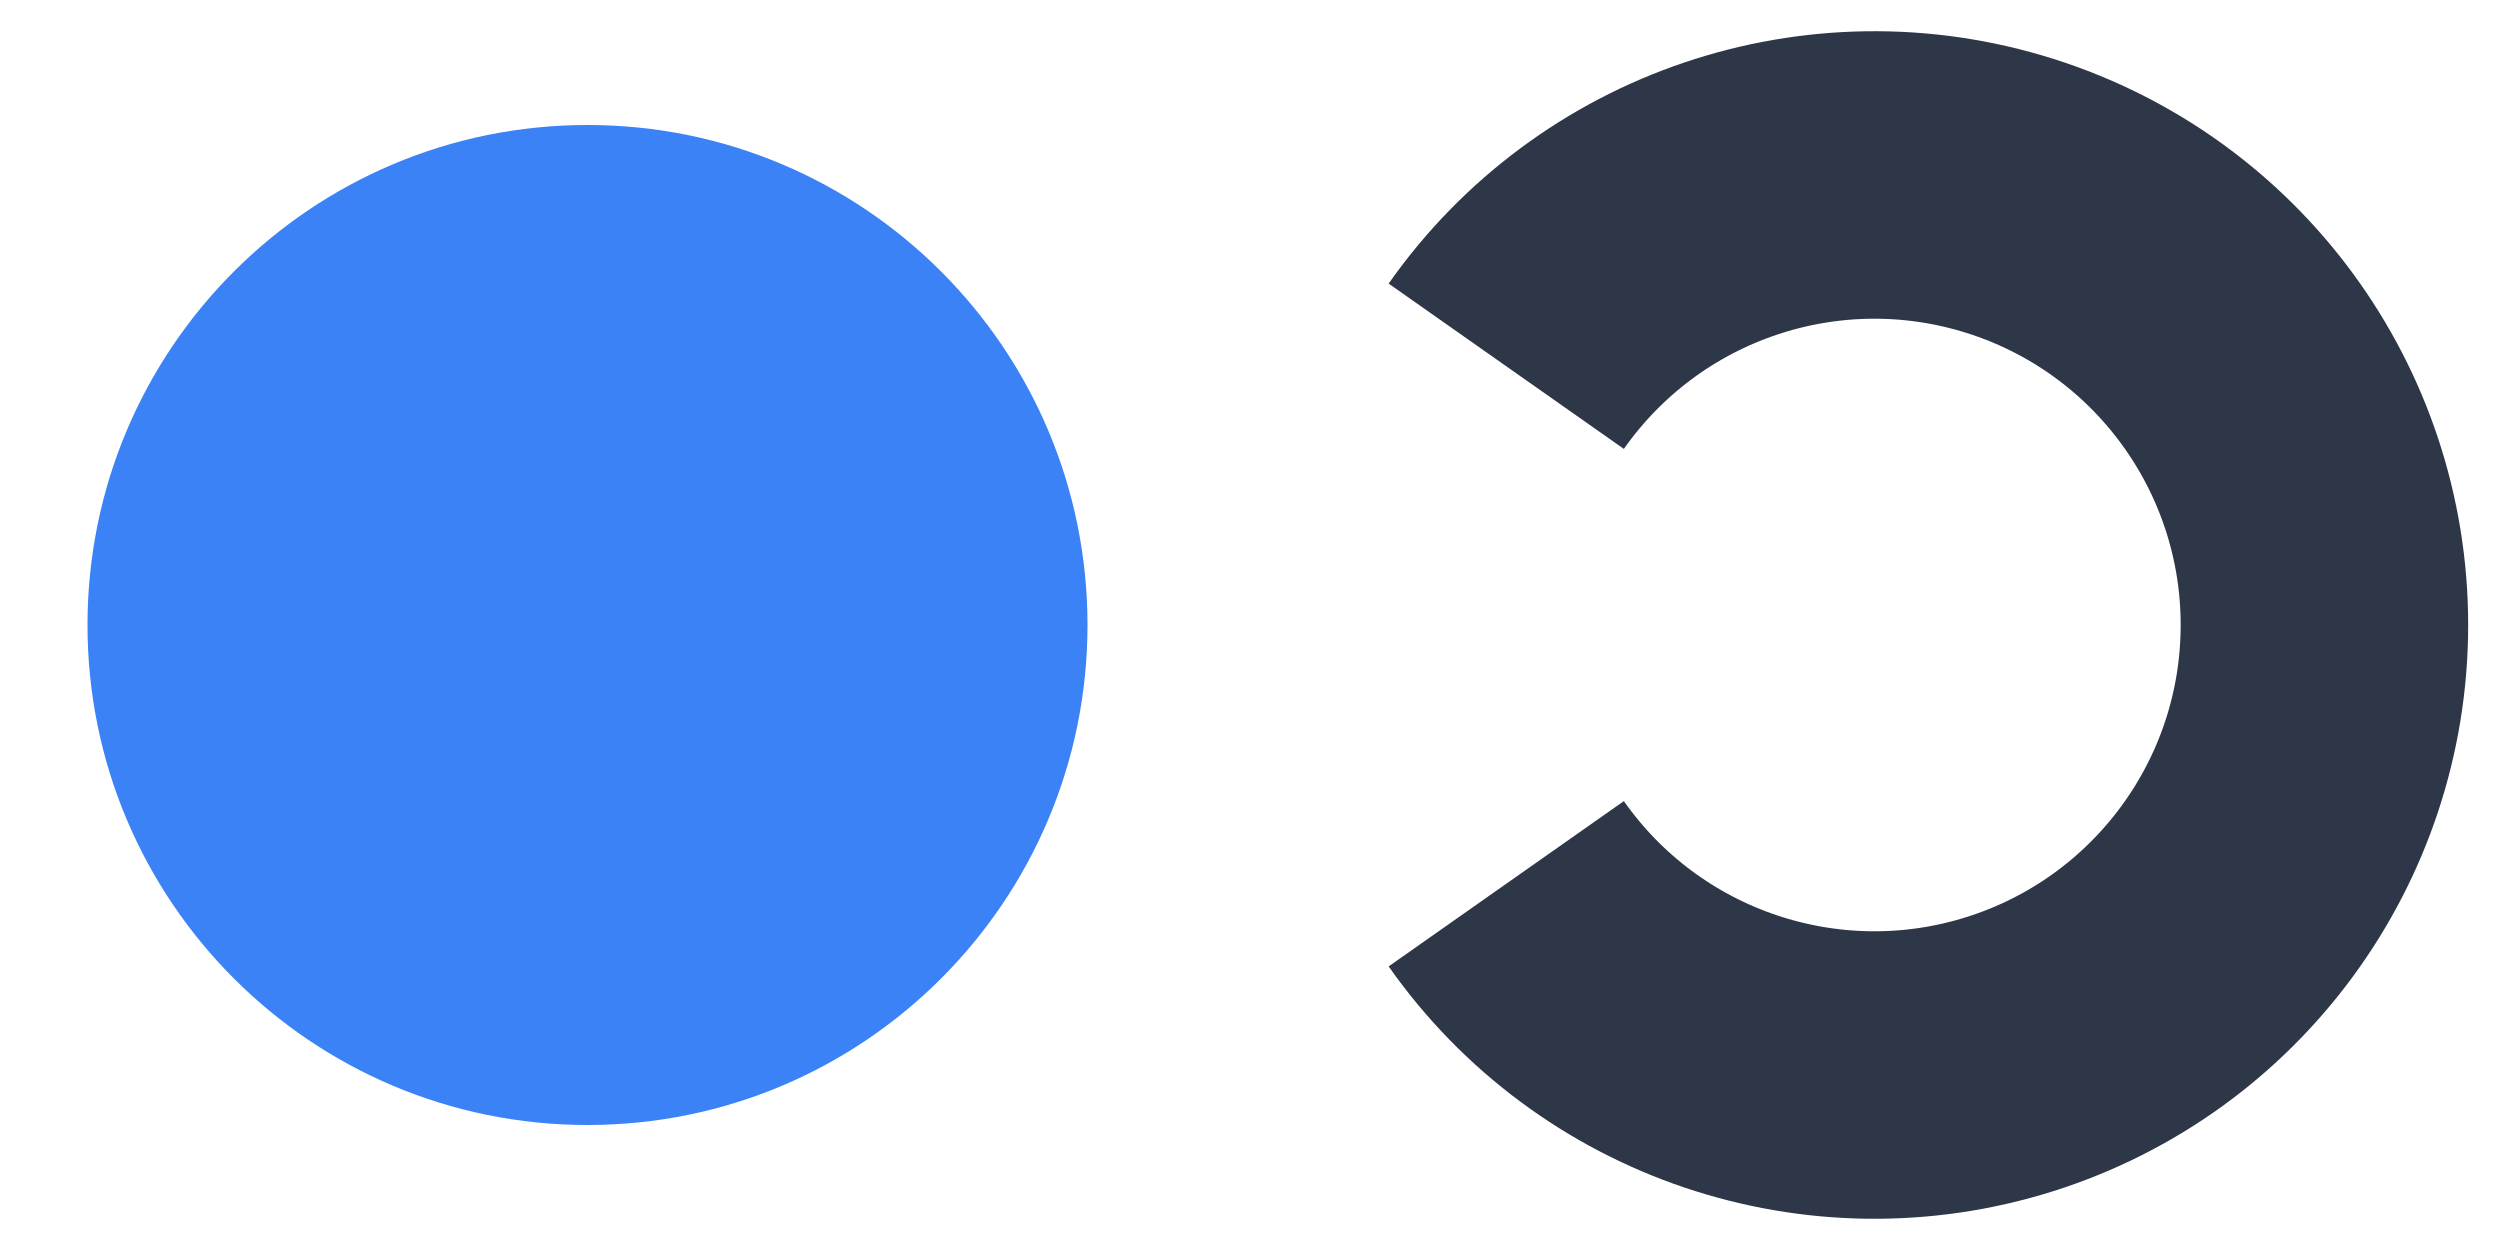
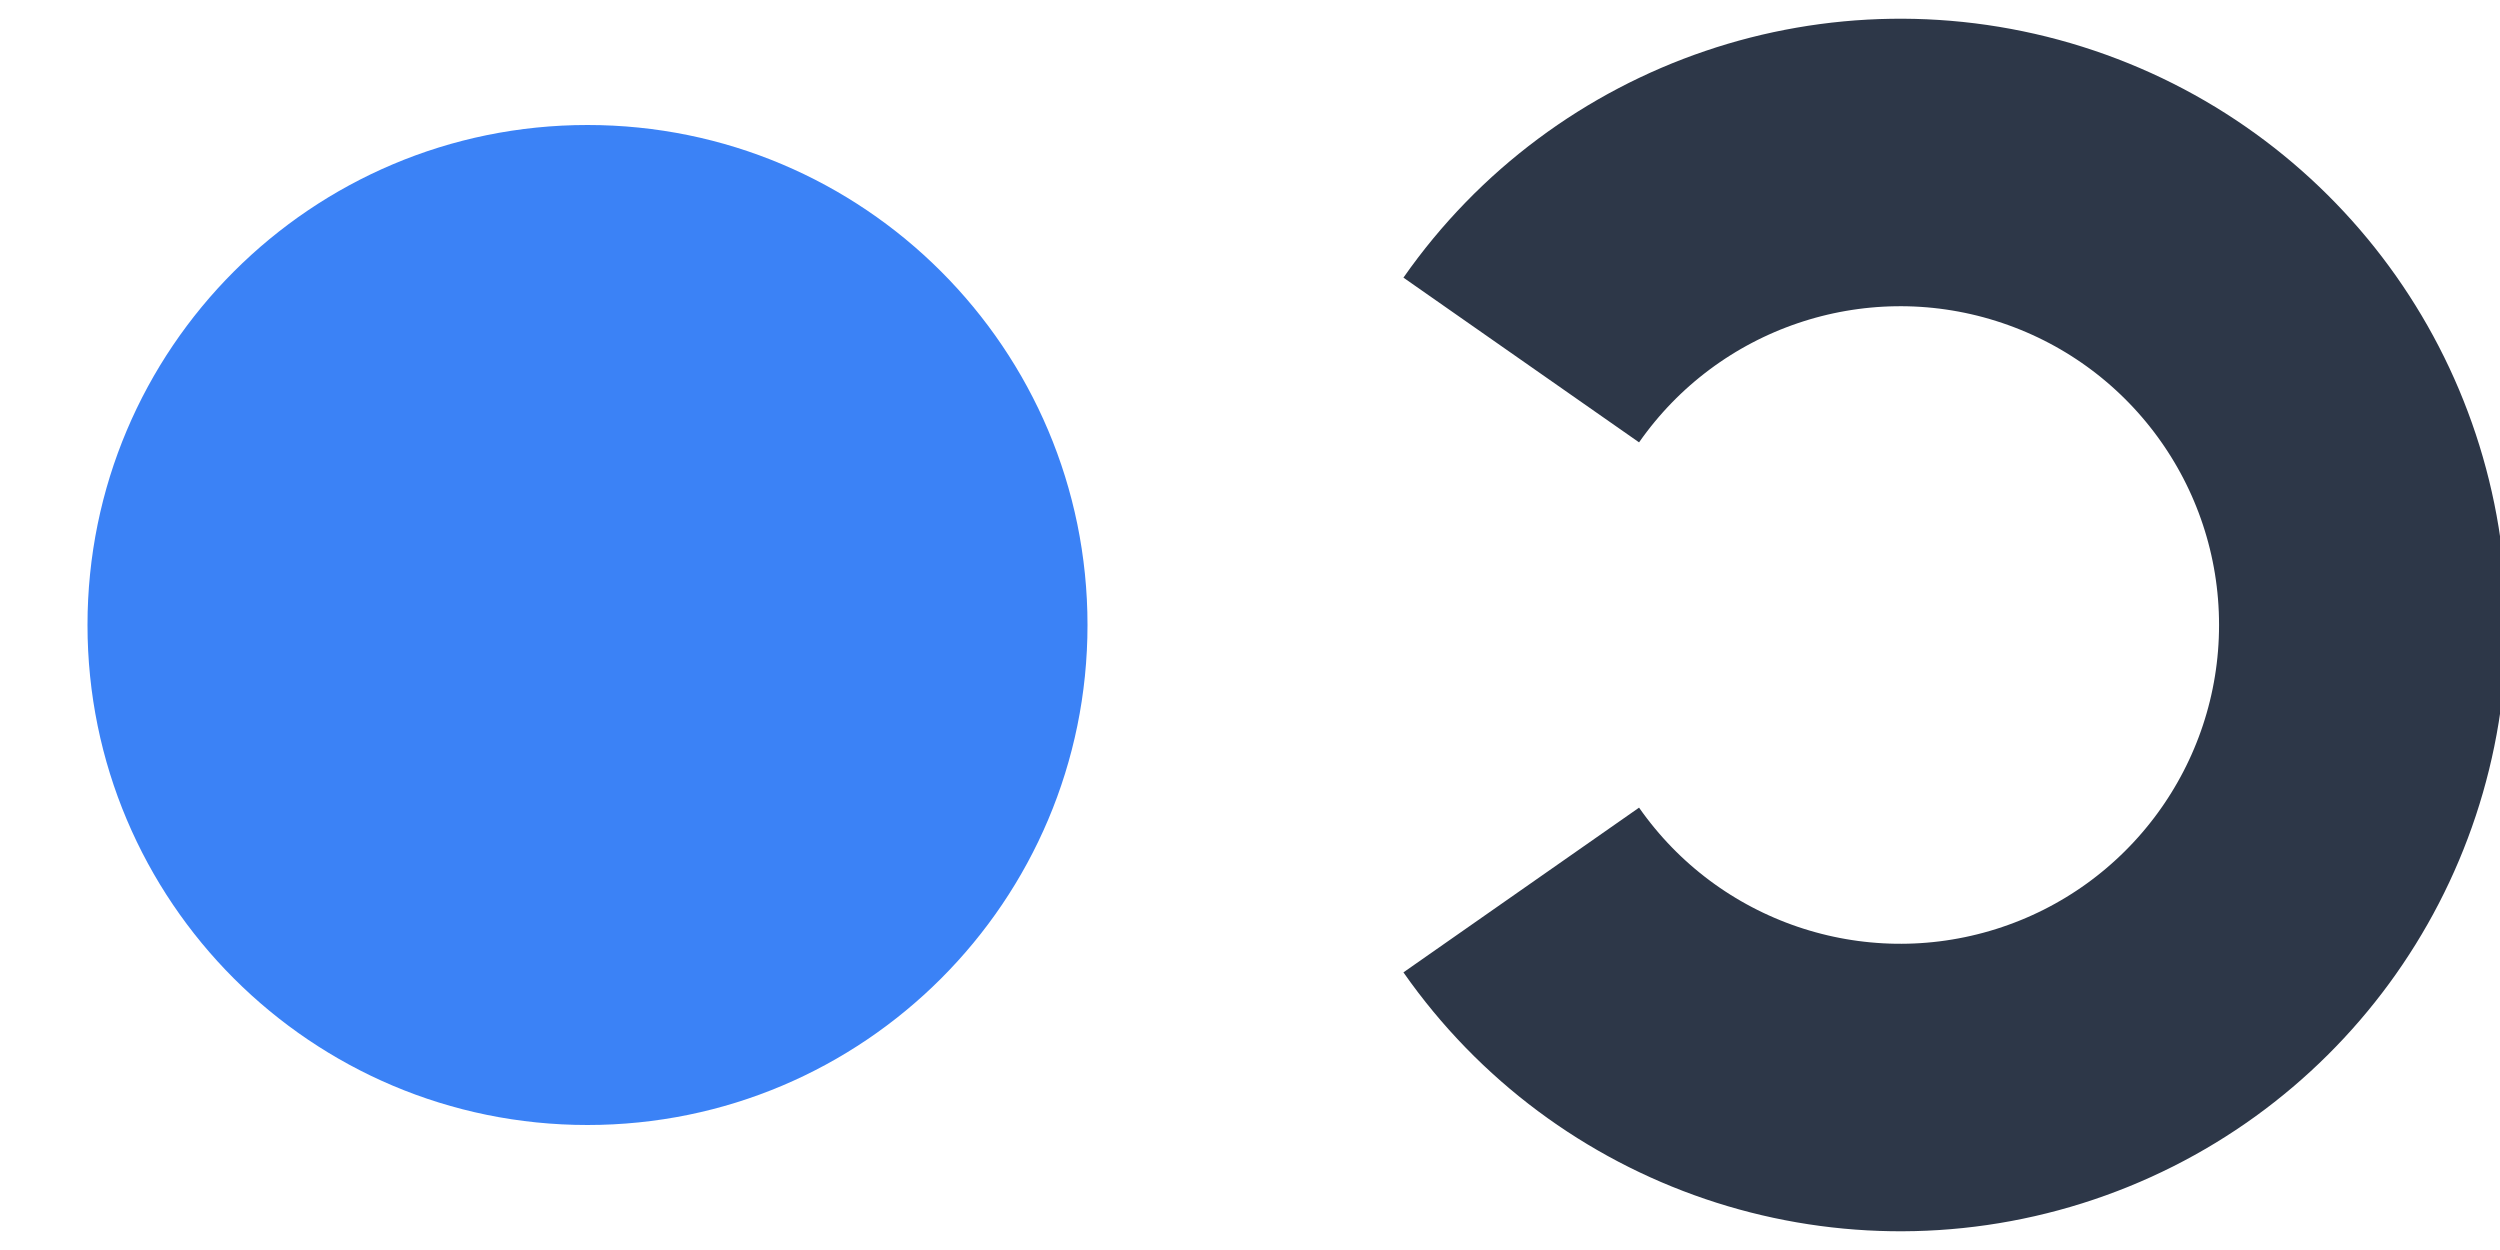
<svg xmlns="http://www.w3.org/2000/svg" viewBox="0 0 200 100">
  <circle cx="47" cy="50" r="40" fill="#3b82f6" />
-   <path d="M 120.5 70.7 A 36 36 0 1 0 120.5 29.3" fill="none" stroke="#2d3748" stroke-width="23" stroke-linecap="butt" />
+   <path d="M 121.7 71.2 A 37 37 0 1 0 121.7 28.8" fill="none" stroke="#2d3748" stroke-width="23" stroke-linecap="butt" />
</svg>
